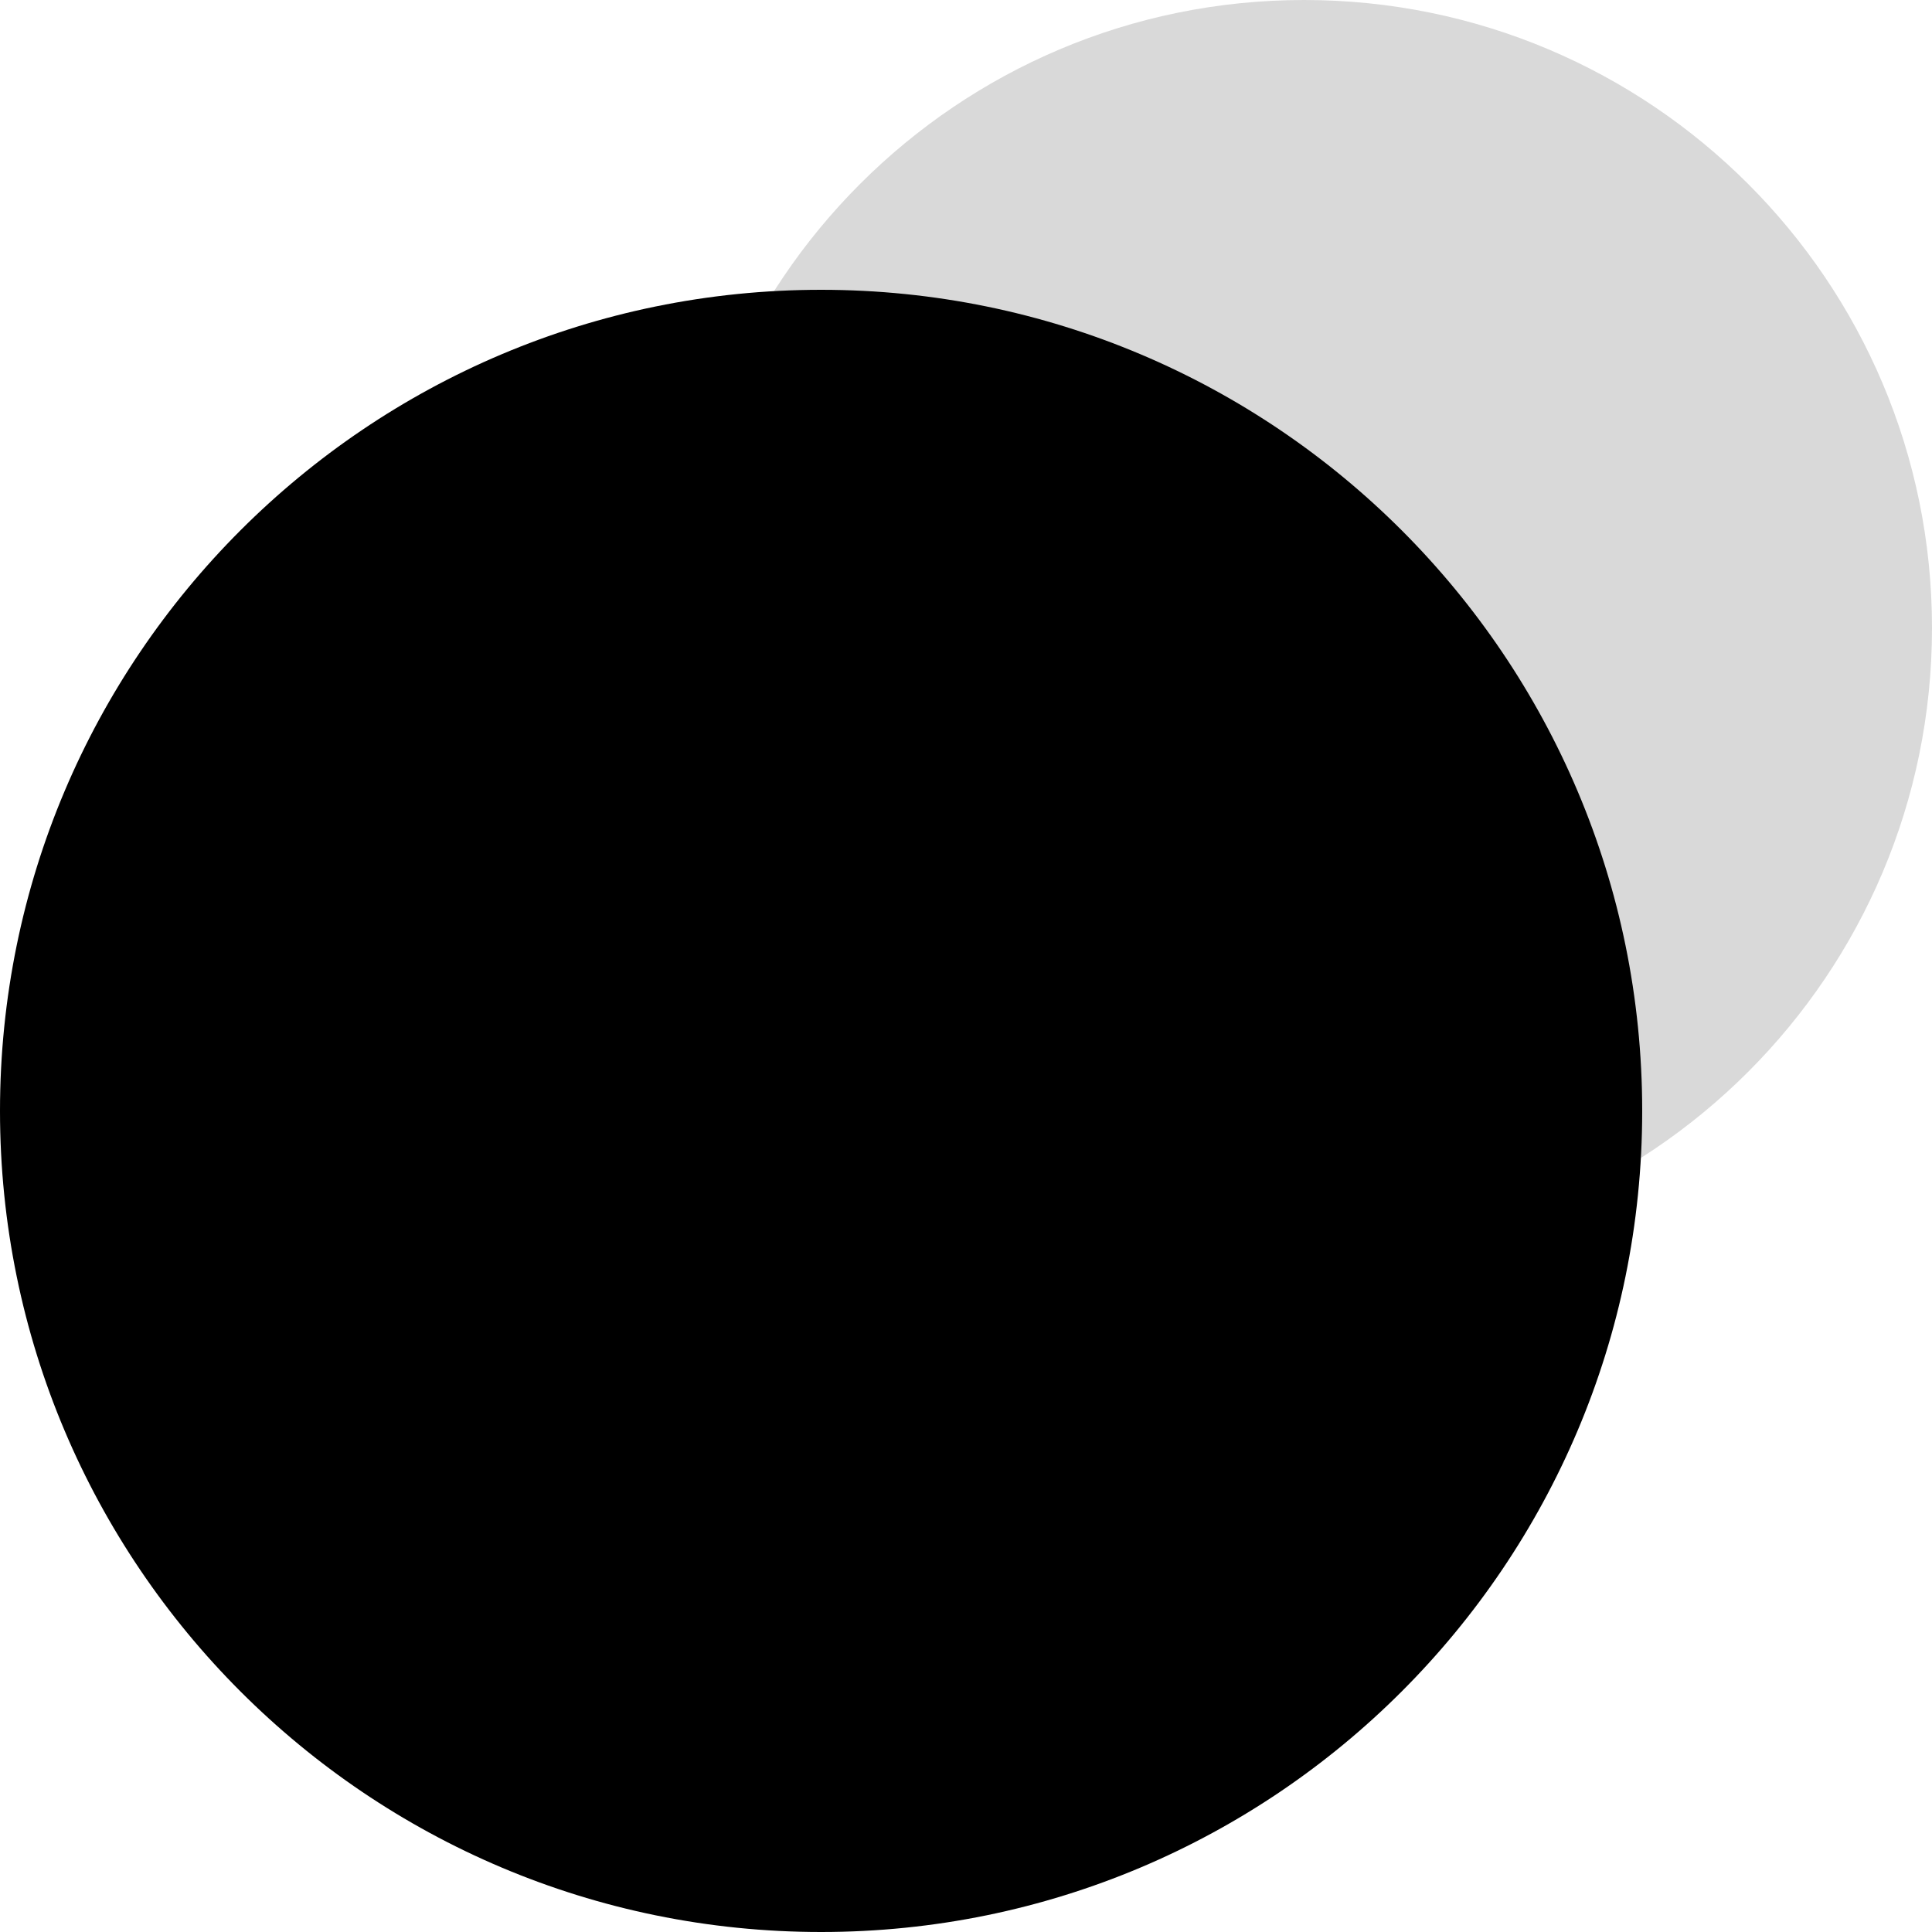
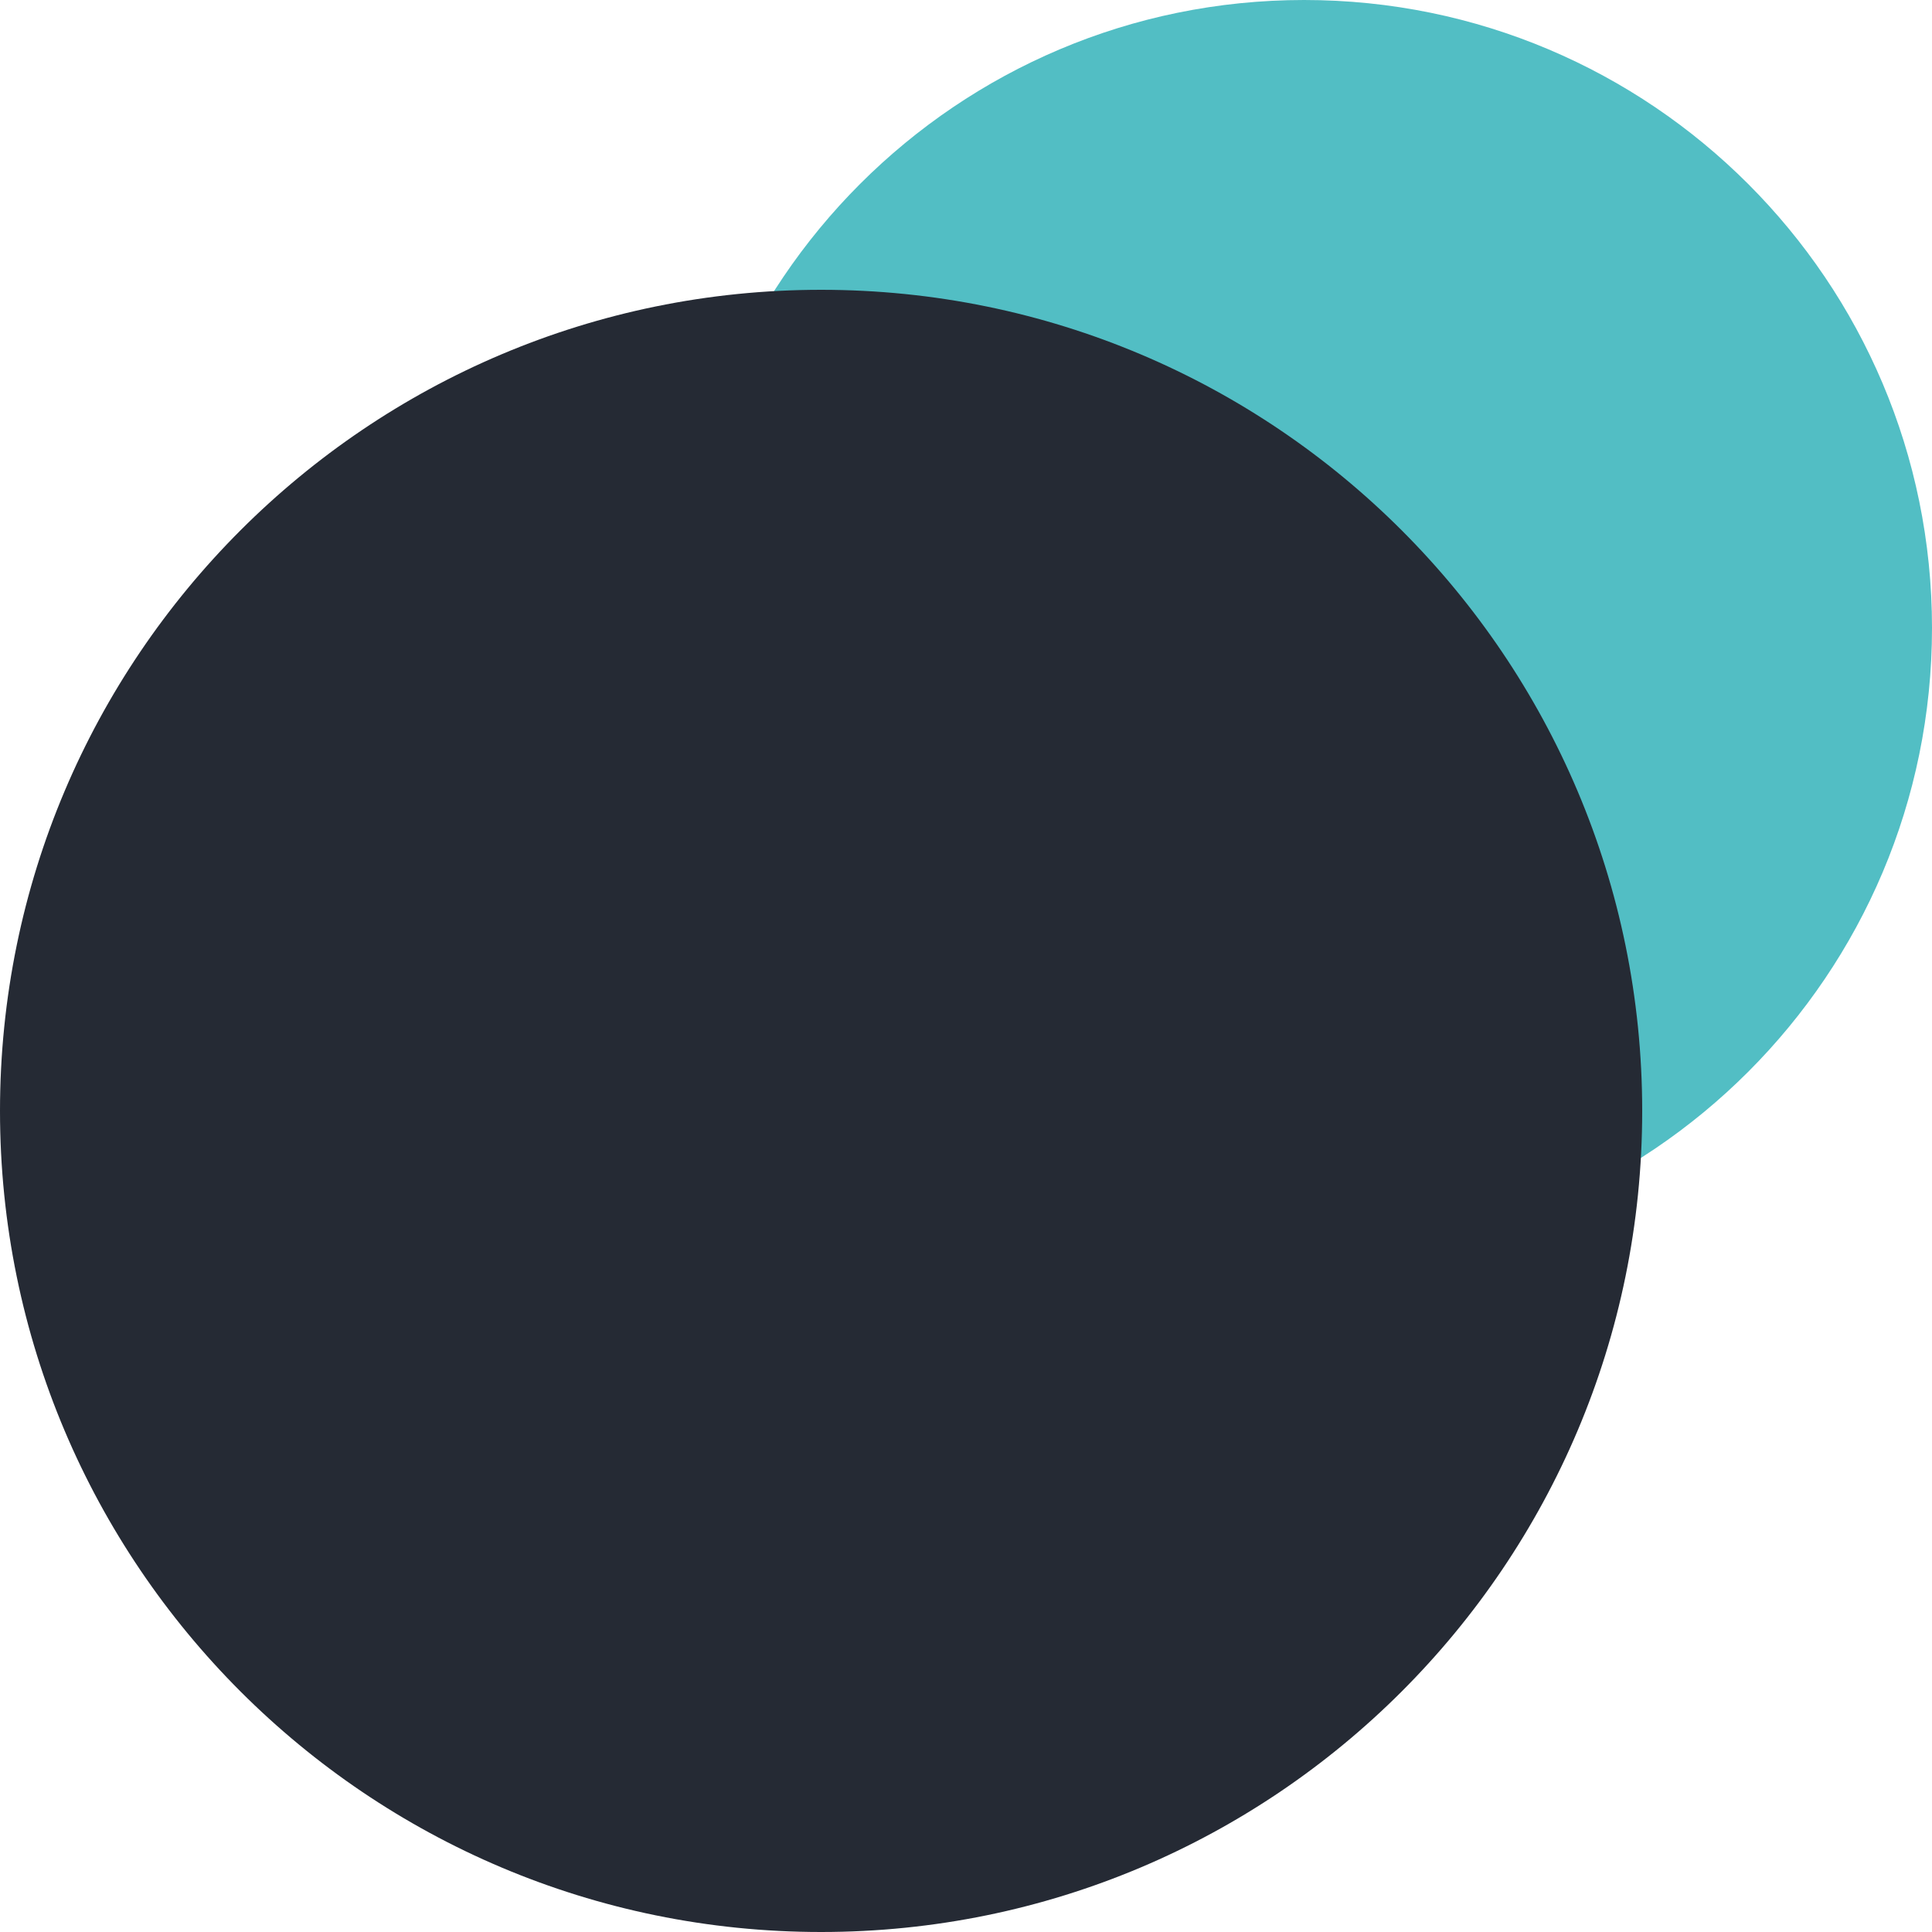
<svg xmlns="http://www.w3.org/2000/svg" width="20" height="20" viewBox="0 0 20 20" fill="none">
-   <path d="M7 6.5C7 2.91 9.91 0 13.5 0C17.09 0 20 2.91 20 6.5C20 10.09 17.09 13 13.5 13C9.91 13 7 10.09 7 6.5Z" fill="#D9D9D9" />
-   <path d="M0 11.5C0 6.806 3.806 3 8.5 3C13.194 3 17 6.806 17 11.5C17 16.194 13.194 20 8.5 20C3.806 20 0 16.194 0 11.5Z" fill="black" />
+   <path d="M7 6.5C7 2.91 9.91 0 13.5 0C17.09 0 20 2.91 20 6.5C20 10.09 17.09 13 13.5 13C9.91 13 7 10.09 7 6.5Z" fill="#52BEC4" />
+   <path d="M0 11.5C0 6.806 3.806 3 8.5 3C13.194 3 17 6.806 17 11.5C17 16.194 13.194 20 8.5 20C3.806 20 0 16.194 0 11.5Z" fill="#252A34" />
</svg>
